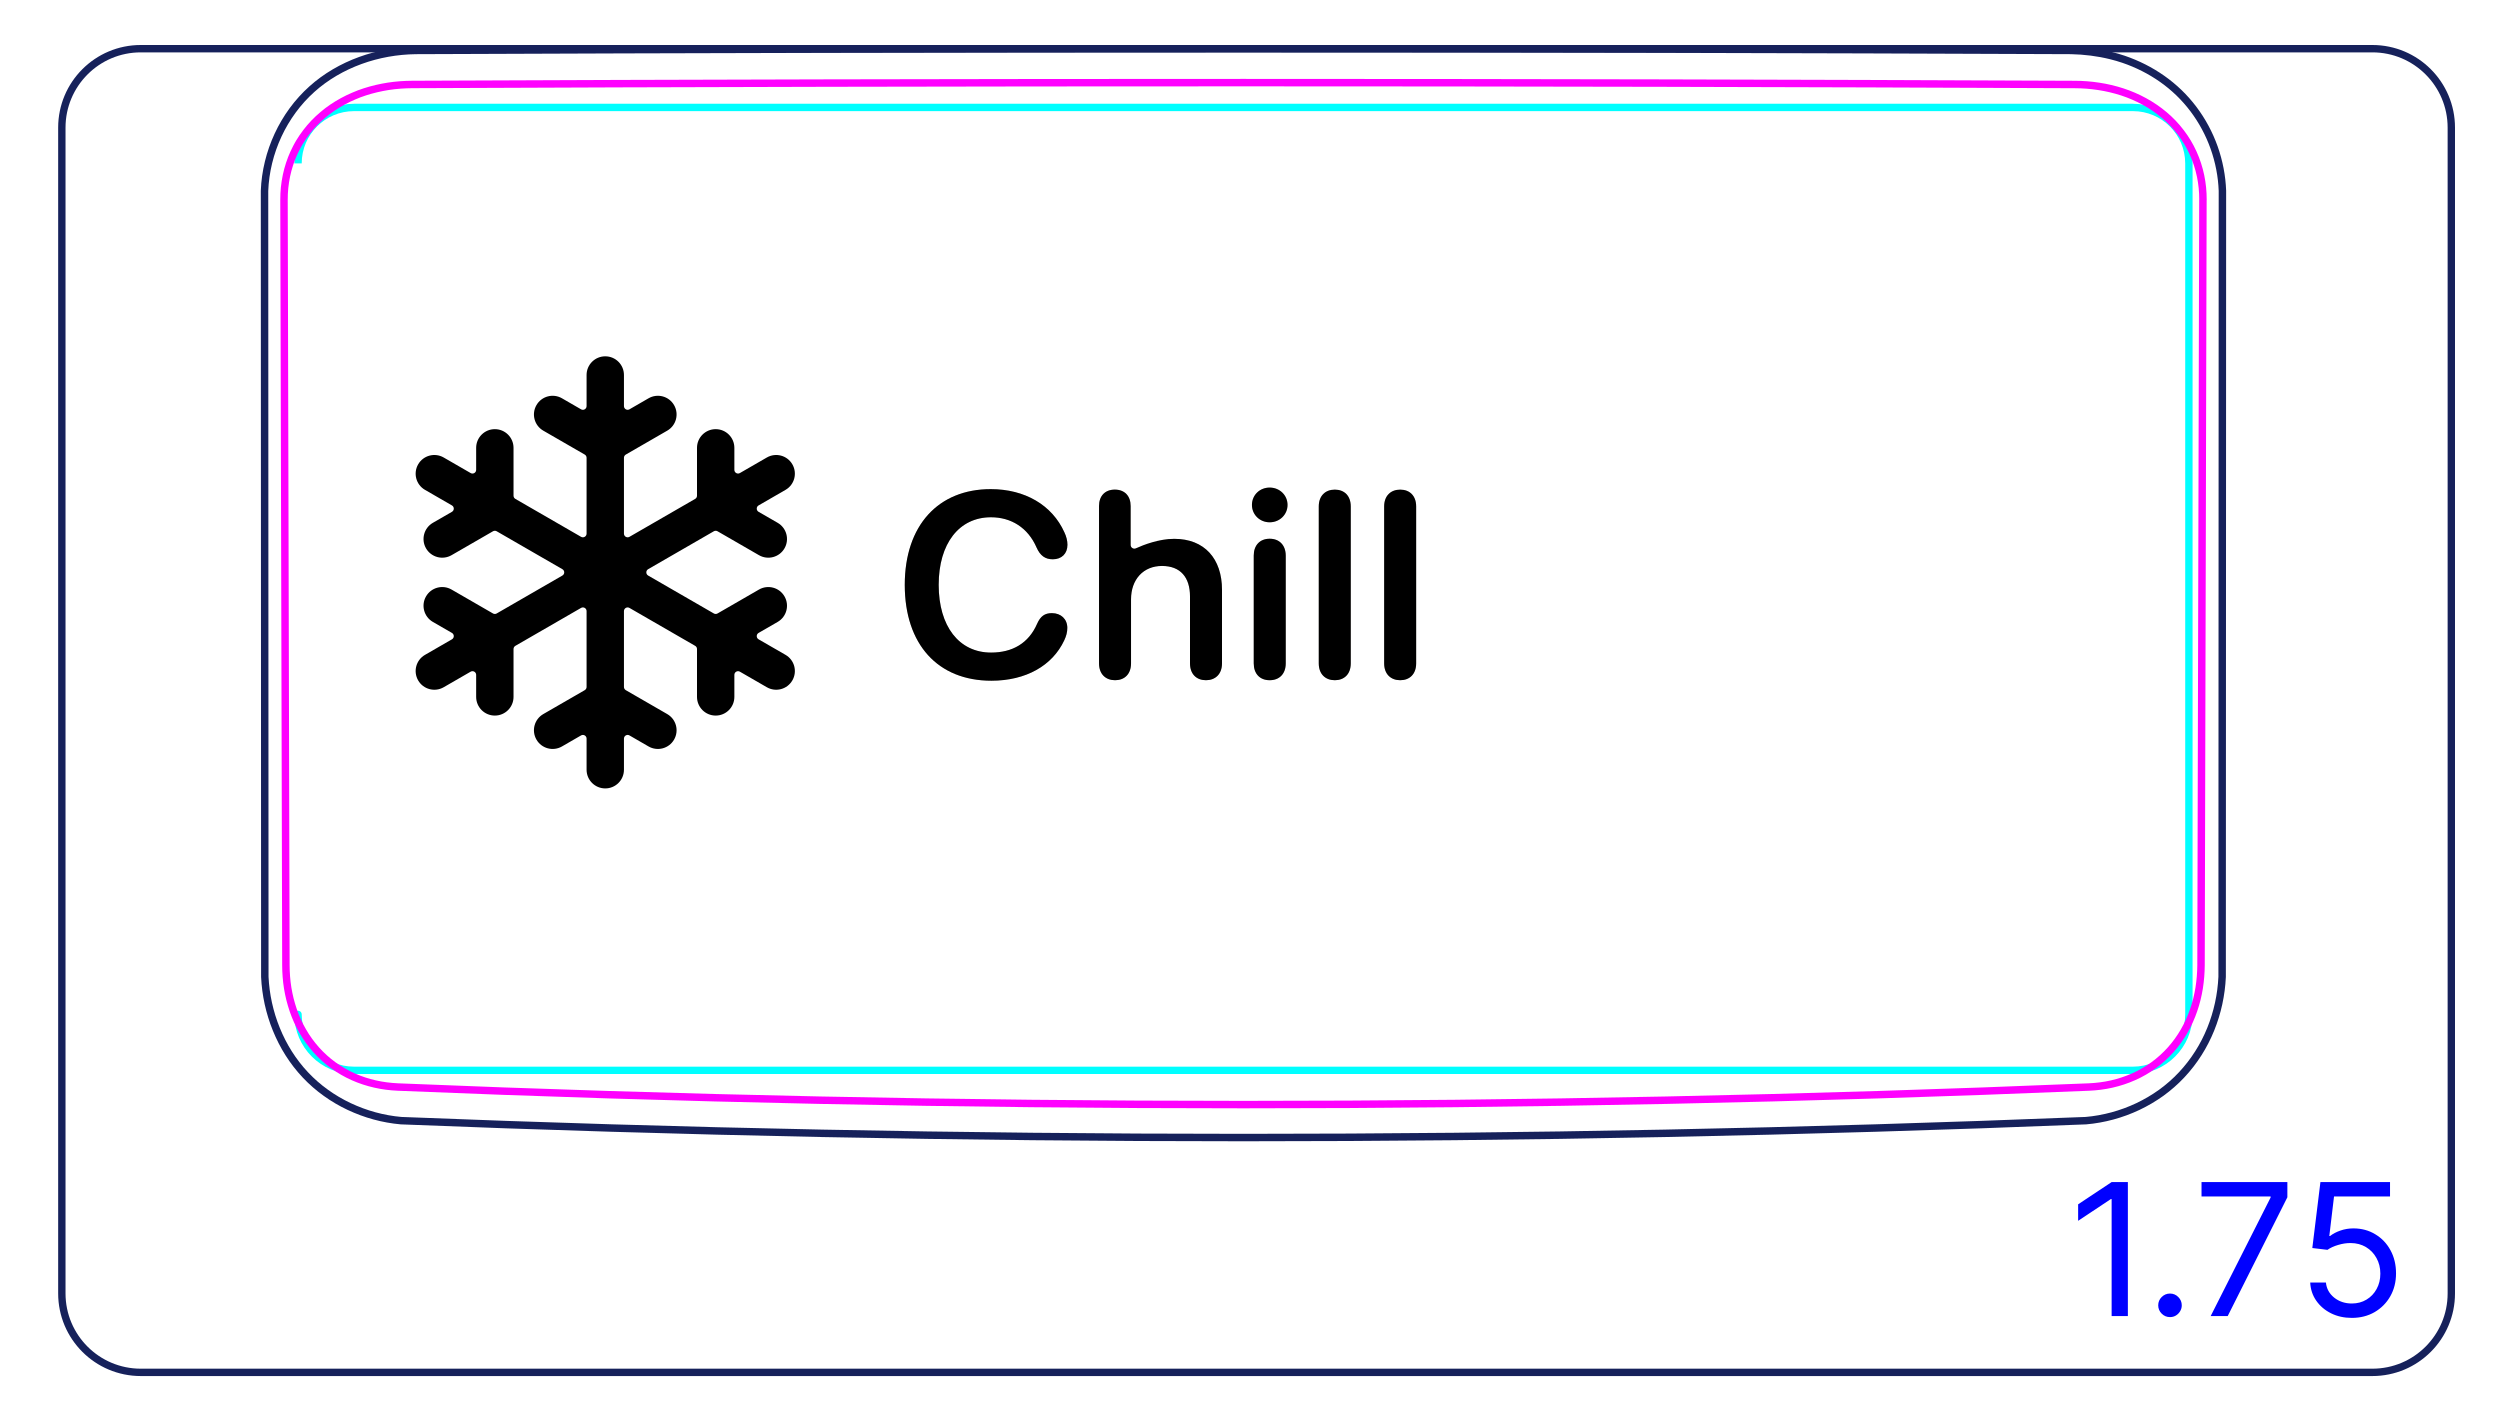
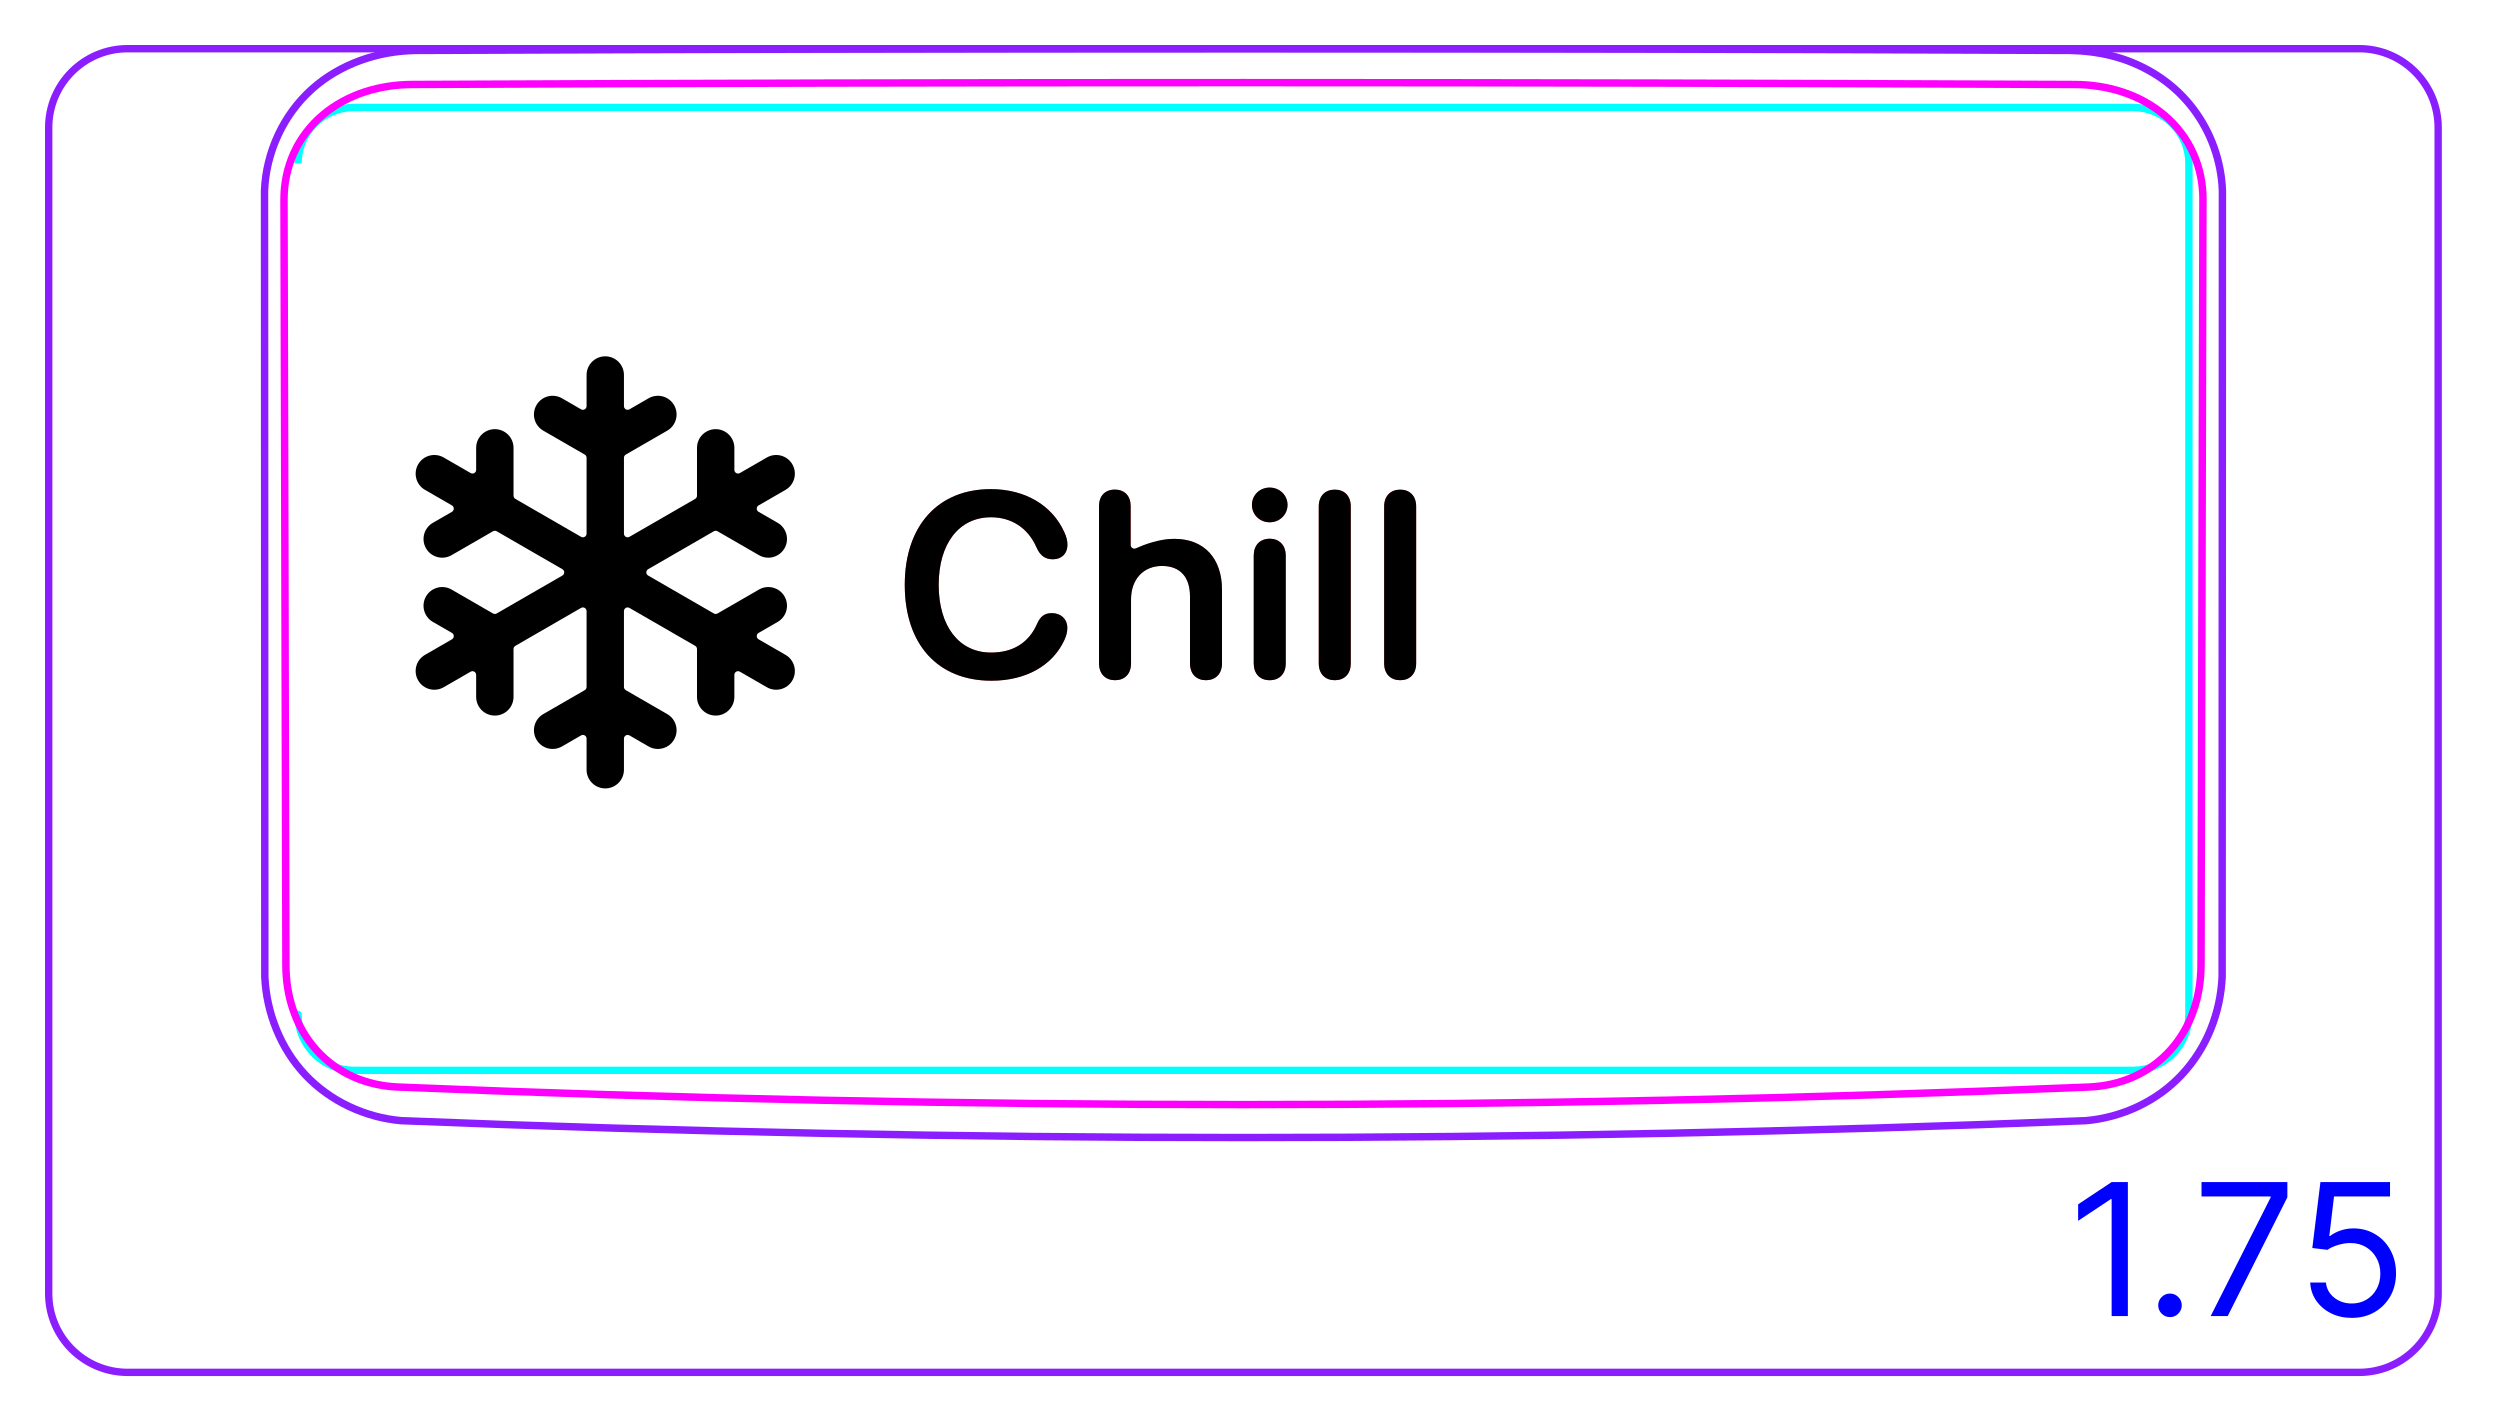
<svg xmlns="http://www.w3.org/2000/svg" width="95" height="54" viewBox="0 0 95 54" fill="none">
-   <rect x="2.35" y="1.85" width="90.8" height="50.3" rx="3" stroke="#16215B" stroke-width="0.28" />
-   <path d="M83.536 40.026C83.351 40.317 83.139 40.592 82.903 40.843C82.667 41.095 82.406 41.324 82.127 41.526C81.847 41.727 81.549 41.902 81.237 42.05C80.619 42.342 79.944 42.526 79.265 42.585C68.6 43.013 57.927 43.227 47.252 43.227C36.578 43.227 25.905 43.013 15.24 42.585C14.9 42.555 14.562 42.494 14.233 42.404C13.902 42.314 13.58 42.194 13.269 42.048C12.957 41.901 12.658 41.726 12.379 41.524C12.098 41.323 11.838 41.095 11.601 40.843C11.365 40.592 11.154 40.318 10.969 40.026C10.785 39.735 10.629 39.428 10.5 39.11C10.371 38.794 10.27 38.465 10.196 38.131C10.124 37.8 10.079 37.462 10.063 37.123L10.052 7.251C10.079 6.525 10.259 5.796 10.567 5.133C10.721 4.802 10.906 4.488 11.121 4.195C11.335 3.904 11.578 3.633 11.848 3.391C12.381 2.911 13.015 2.545 13.693 2.298C14.369 2.052 15.087 1.926 15.801 1.917C36.768 1.828 57.736 1.828 78.704 1.917C78.958 1.922 79.212 1.941 79.464 1.973C79.715 2.005 79.965 2.051 80.212 2.112C80.376 2.152 80.539 2.2 80.699 2.254C81.217 2.431 81.715 2.681 82.163 2.997C82.389 3.156 82.602 3.333 82.8 3.523C82.999 3.716 83.183 3.924 83.35 4.145C83.684 4.588 83.95 5.084 84.137 5.609C84.324 6.138 84.432 6.695 84.452 7.251L84.441 37.123C84.41 37.8 84.263 38.48 84.007 39.111C83.878 39.429 83.721 39.736 83.536 40.026Z" stroke="#16215B" stroke-width="0.283" stroke-miterlimit="10" />
+   <rect x="1.85" y="1.85" width="90.8" height="50.3" rx="3" stroke="#8B1EFF" stroke-width="0.28" />
+   <path d="M83.536 40.026C83.351 40.317 83.139 40.592 82.903 40.843C82.667 41.095 82.406 41.324 82.127 41.526C81.847 41.727 81.549 41.902 81.237 42.05C80.619 42.342 79.944 42.526 79.265 42.585C68.6 43.013 57.927 43.227 47.252 43.227C36.578 43.227 25.905 43.013 15.24 42.585C14.9 42.555 14.562 42.494 14.233 42.404C13.902 42.314 13.58 42.194 13.269 42.048C12.957 41.901 12.658 41.726 12.379 41.524C12.098 41.323 11.838 41.095 11.601 40.843C11.365 40.592 11.154 40.318 10.969 40.026C10.785 39.735 10.629 39.428 10.5 39.11C10.371 38.794 10.27 38.465 10.196 38.131C10.124 37.8 10.079 37.462 10.063 37.123L10.052 7.251C10.079 6.525 10.259 5.796 10.567 5.133C10.721 4.802 10.906 4.488 11.121 4.195C11.335 3.904 11.578 3.633 11.848 3.391C12.381 2.911 13.015 2.545 13.693 2.298C14.369 2.052 15.087 1.926 15.801 1.917C36.768 1.828 57.736 1.828 78.704 1.917C78.958 1.922 79.212 1.941 79.464 1.973C79.715 2.005 79.965 2.051 80.212 2.112C80.376 2.152 80.539 2.2 80.699 2.254C81.217 2.431 81.715 2.681 82.163 2.997C82.389 3.156 82.602 3.333 82.8 3.523C82.999 3.716 83.183 3.924 83.35 4.145C83.684 4.588 83.95 5.084 84.137 5.609C84.324 6.138 84.432 6.695 84.452 7.251L84.441 37.123C84.41 37.8 84.263 38.48 84.007 39.111C83.878 39.429 83.721 39.736 83.536 40.026Z" stroke="#8B1EFF" stroke-width="0.283" stroke-miterlimit="10" />
  <path d="M16.995 4.083H13.451M13.451 4.083C13.451 4.083 81.052 4.083 81.052 4.083C82.226 4.083 83.178 5.036 83.178 6.21C83.178 6.21 83.178 38.547 83.178 38.547C83.178 39.721 82.226 40.673 81.052 40.673C81.052 40.673 13.451 40.673 13.451 40.673C12.277 40.673 11.325 39.721 11.325 38.547C11.325 38.547 11.325 6.209 11.325 6.21C11.325 5.036 12.277 4.083 13.451 4.083Z" stroke="#00FFFF" stroke-width="0.28" stroke-miterlimit="10" />
  <path d="M83.711 7.595C83.684 17.289 83.66 26.982 83.639 36.676C83.637 36.968 83.614 37.257 83.569 37.542C83.523 37.827 83.455 38.107 83.36 38.382C83.337 38.451 83.312 38.52 83.284 38.588C83.258 38.656 83.229 38.724 83.198 38.791C83.138 38.925 83.071 39.055 82.999 39.181C82.926 39.307 82.848 39.429 82.762 39.548C82.677 39.666 82.585 39.781 82.487 39.891C82.29 40.111 82.074 40.307 81.839 40.478C81.722 40.564 81.599 40.643 81.472 40.717C81.408 40.754 81.343 40.789 81.277 40.823C81.212 40.856 81.146 40.888 81.079 40.917C80.813 41.036 80.535 41.127 80.25 41.192C80.179 41.208 80.106 41.223 80.034 41.236C79.962 41.248 79.889 41.26 79.816 41.269C79.671 41.288 79.524 41.301 79.377 41.307C57.997 42.197 36.502 42.197 15.122 41.307C14.974 41.301 14.829 41.288 14.683 41.269C14.611 41.26 14.539 41.248 14.467 41.236C14.394 41.223 14.322 41.208 14.251 41.192C13.966 41.128 13.69 41.037 13.424 40.919C13.357 40.889 13.291 40.858 13.225 40.824C13.16 40.791 13.095 40.756 13.032 40.719C12.905 40.646 12.783 40.567 12.666 40.481C12.43 40.31 12.215 40.116 12.018 39.896C11.969 39.842 11.922 39.785 11.876 39.728C11.83 39.672 11.786 39.614 11.743 39.554C11.658 39.436 11.579 39.314 11.507 39.189C11.433 39.063 11.367 38.934 11.306 38.801C11.276 38.734 11.248 38.666 11.22 38.598C11.193 38.53 11.168 38.461 11.143 38.391C11.12 38.322 11.097 38.252 11.077 38.182C11.055 38.112 11.037 38.042 11.019 37.971C10.984 37.83 10.956 37.688 10.932 37.546C10.887 37.26 10.865 36.97 10.864 36.678C10.843 26.984 10.819 17.288 10.792 7.593C10.792 7.438 10.799 7.285 10.814 7.131C10.822 7.056 10.832 6.979 10.844 6.902C10.855 6.827 10.869 6.75 10.885 6.675C10.948 6.375 11.043 6.085 11.169 5.808C11.2 5.739 11.234 5.671 11.27 5.603C11.288 5.568 11.306 5.535 11.325 5.501C11.344 5.468 11.363 5.435 11.383 5.401C11.462 5.27 11.548 5.145 11.64 5.024C11.824 4.784 12.033 4.564 12.267 4.368C12.325 4.317 12.386 4.27 12.446 4.223C12.508 4.177 12.57 4.133 12.633 4.089C12.76 4.004 12.89 3.925 13.022 3.853C13.156 3.78 13.293 3.713 13.433 3.654C13.503 3.624 13.573 3.594 13.645 3.567C13.717 3.541 13.79 3.515 13.863 3.491C14.155 3.396 14.452 3.328 14.753 3.28C15.054 3.234 15.358 3.212 15.666 3.21C36.687 3.116 57.816 3.116 78.837 3.211C79.146 3.212 79.451 3.235 79.753 3.282C79.903 3.304 80.054 3.334 80.203 3.369C80.352 3.404 80.501 3.446 80.647 3.493C80.938 3.589 81.217 3.708 81.485 3.855C81.553 3.891 81.618 3.929 81.684 3.97C81.749 4.01 81.815 4.052 81.877 4.095C82.004 4.181 82.125 4.273 82.241 4.371C82.358 4.469 82.468 4.573 82.573 4.683C82.626 4.739 82.677 4.795 82.727 4.854C82.776 4.912 82.825 4.972 82.871 5.033C83.057 5.276 83.212 5.536 83.338 5.814C83.369 5.883 83.4 5.953 83.427 6.025C83.454 6.096 83.481 6.169 83.504 6.241C83.552 6.388 83.591 6.535 83.622 6.685C83.684 6.983 83.714 7.286 83.713 7.595" stroke="#FF00FF" stroke-width="0.283" stroke-miterlimit="10" stroke-linecap="round" stroke-linejoin="round" />
  <path d="M80.859 44.919V50.01H80.242V45.565H80.212L78.969 46.391V45.764L80.242 44.919H80.859ZM82.46 50.05C82.337 50.05 82.232 50.006 82.144 49.918C82.056 49.83 82.012 49.725 82.012 49.602C82.012 49.48 82.056 49.374 82.144 49.287C82.232 49.199 82.337 49.155 82.46 49.155C82.582 49.155 82.688 49.199 82.775 49.287C82.863 49.374 82.907 49.48 82.907 49.602C82.907 49.684 82.886 49.758 82.845 49.826C82.805 49.894 82.751 49.949 82.683 49.99C82.617 50.03 82.543 50.05 82.46 50.05ZM84.006 50.01L86.283 45.506V45.466H83.658V44.919H86.92V45.496L84.653 50.01H84.006ZM89.369 50.08C89.077 50.08 88.814 50.022 88.581 49.906C88.347 49.79 88.16 49.63 88.019 49.428C87.878 49.226 87.801 48.996 87.788 48.737H88.385C88.408 48.968 88.512 49.158 88.698 49.309C88.885 49.458 89.109 49.533 89.369 49.533C89.578 49.533 89.763 49.484 89.926 49.386C90.09 49.288 90.218 49.154 90.311 48.983C90.406 48.811 90.453 48.616 90.453 48.399C90.453 48.177 90.404 47.979 90.306 47.805C90.21 47.63 90.077 47.491 89.908 47.39C89.739 47.289 89.546 47.237 89.329 47.236C89.173 47.234 89.013 47.258 88.849 47.308C88.685 47.356 88.55 47.418 88.444 47.494L87.868 47.425L88.176 44.919H90.821V45.466H88.693L88.514 46.967H88.544C88.648 46.885 88.779 46.816 88.936 46.761C89.094 46.706 89.258 46.679 89.428 46.679C89.74 46.679 90.018 46.754 90.261 46.903C90.507 47.05 90.699 47.252 90.838 47.509C90.979 47.766 91.049 48.059 91.049 48.389C91.049 48.714 90.976 49.004 90.831 49.259C90.686 49.513 90.487 49.713 90.234 49.861C89.98 50.007 89.692 50.08 89.369 50.08Z" fill="#0000FF" />
  <path fill-rule="evenodd" clip-rule="evenodd" d="M23 29.96C22.608 29.96 22.29 29.642 22.29 29.25V28.067C22.29 27.96 22.174 27.892 22.08 27.946L21.355 28.365C21.015 28.561 20.581 28.445 20.385 28.105C20.189 27.765 20.305 27.331 20.645 27.135L22.22 26.226C22.263 26.201 22.29 26.155 22.29 26.105V23.222C22.29 23.114 22.174 23.047 22.08 23.101L19.584 24.542C19.541 24.567 19.514 24.613 19.514 24.663L19.514 26.482C19.514 26.874 19.196 27.192 18.804 27.192C18.412 27.192 18.094 26.874 18.094 26.482L18.094 25.645C18.094 25.537 17.977 25.47 17.884 25.524L16.86 26.115C16.52 26.311 16.086 26.195 15.89 25.855C15.694 25.515 15.81 25.081 16.15 24.885L17.174 24.294C17.267 24.24 17.267 24.105 17.174 24.051L16.449 23.633C16.11 23.437 15.993 23.003 16.189 22.663C16.385 22.323 16.82 22.207 17.159 22.403L18.734 23.312C18.777 23.337 18.831 23.337 18.874 23.312L21.37 21.871C21.464 21.817 21.464 21.683 21.37 21.629L18.874 20.188C18.831 20.163 18.777 20.163 18.734 20.188L17.159 21.097C16.82 21.293 16.385 21.177 16.189 20.837C15.993 20.497 16.11 20.063 16.449 19.867L17.174 19.449C17.267 19.395 17.267 19.26 17.174 19.206L16.15 18.615C15.81 18.419 15.694 17.985 15.89 17.645C16.086 17.305 16.52 17.189 16.86 17.385L17.884 17.976C17.977 18.03 18.094 17.963 18.094 17.855L18.094 17.018C18.094 16.626 18.412 16.308 18.804 16.308C19.196 16.308 19.514 16.626 19.514 17.018V18.837C19.514 18.887 19.541 18.933 19.584 18.958L22.08 20.399C22.174 20.453 22.29 20.385 22.29 20.278V17.395C22.29 17.345 22.263 17.299 22.22 17.274L20.645 16.365C20.305 16.169 20.189 15.735 20.385 15.395C20.581 15.055 21.015 14.939 21.355 15.135L22.08 15.554C22.174 15.608 22.29 15.54 22.29 15.432V14.25C22.29 13.858 22.608 13.54 23 13.54C23.392 13.54 23.71 13.858 23.71 14.25V15.432C23.71 15.54 23.827 15.608 23.92 15.554L24.645 15.135C24.985 14.939 25.419 15.055 25.615 15.395C25.811 15.735 25.695 16.169 25.355 16.365L23.78 17.274C23.737 17.299 23.71 17.345 23.71 17.395V20.278C23.71 20.386 23.827 20.453 23.92 20.399L26.416 18.958C26.46 18.933 26.486 18.887 26.486 18.837V17.018C26.486 16.626 26.804 16.308 27.196 16.308C27.588 16.308 27.906 16.626 27.906 17.018V17.855C27.906 17.963 28.023 18.03 28.116 17.976L29.14 17.385C29.48 17.189 29.914 17.305 30.11 17.645C30.306 17.985 30.19 18.419 29.85 18.615L28.826 19.206C28.733 19.26 28.733 19.395 28.826 19.449L29.551 19.867C29.891 20.063 30.007 20.497 29.811 20.837C29.615 21.177 29.181 21.293 28.841 21.097L27.266 20.188C27.223 20.163 27.17 20.163 27.126 20.188L24.63 21.629C24.537 21.683 24.537 21.817 24.63 21.871L27.126 23.312C27.17 23.337 27.223 23.337 27.266 23.312L28.841 22.403C29.181 22.207 29.615 22.323 29.811 22.663C30.007 23.003 29.891 23.437 29.551 23.633L28.826 24.051C28.733 24.105 28.733 24.24 28.826 24.294L29.851 24.885C30.19 25.081 30.306 25.515 30.11 25.855C29.914 26.195 29.48 26.311 29.14 26.115L28.116 25.524C28.023 25.47 27.906 25.537 27.906 25.645V26.482C27.906 26.874 27.588 27.192 27.196 27.192C26.804 27.192 26.486 26.874 26.486 26.482V24.663C26.486 24.613 26.46 24.567 26.416 24.542L23.92 23.101C23.827 23.047 23.71 23.114 23.71 23.222V26.105C23.71 26.155 23.737 26.201 23.78 26.226L25.355 27.135C25.695 27.331 25.811 27.765 25.615 28.105C25.419 28.445 24.985 28.561 24.645 28.365L23.92 27.946C23.827 27.892 23.71 27.96 23.71 28.067V29.25C23.71 29.642 23.392 29.96 23 29.96Z" fill="black" />
-   <path d="M37.672 25.867C35.636 25.867 34.381 24.485 34.381 22.225C34.381 19.979 35.655 18.587 37.648 18.587C38.951 18.587 39.981 19.197 40.445 20.227C40.523 20.389 40.562 20.555 40.562 20.701C40.562 21.038 40.343 21.253 40.006 21.253C39.718 21.253 39.527 21.116 39.391 20.809C39.063 20.052 38.424 19.656 37.657 19.656C36.446 19.656 35.67 20.652 35.67 22.225C35.67 23.807 36.441 24.798 37.662 24.798C38.468 24.798 39.088 24.446 39.41 23.704C39.537 23.416 39.698 23.299 39.972 23.299C40.318 23.299 40.558 23.528 40.558 23.86C40.558 24.021 40.519 24.168 40.44 24.334C39.991 25.291 38.99 25.867 37.672 25.867ZM42.374 25.848C42.017 25.848 41.764 25.618 41.764 25.208V19.231C41.764 18.846 41.993 18.606 42.364 18.606C42.74 18.606 42.965 18.846 42.965 19.231V21.463H42.989C43.267 20.833 43.839 20.477 44.625 20.477C45.767 20.477 46.436 21.229 46.436 22.415V25.208C46.436 25.618 46.182 25.848 45.826 25.848C45.469 25.848 45.221 25.618 45.221 25.208V22.664C45.221 21.941 44.859 21.507 44.156 21.507C43.424 21.507 42.979 22.015 42.979 22.776V25.208C42.979 25.618 42.73 25.848 42.374 25.848ZM48.248 19.847C47.872 19.847 47.574 19.554 47.574 19.188C47.574 18.816 47.872 18.528 48.248 18.528C48.629 18.528 48.926 18.816 48.926 19.188C48.926 19.554 48.629 19.847 48.248 19.847ZM48.248 25.848C47.877 25.848 47.642 25.604 47.642 25.208V21.111C47.642 20.721 47.877 20.472 48.248 20.472C48.619 20.472 48.858 20.721 48.858 21.116V25.208C48.858 25.604 48.619 25.848 48.248 25.848ZM50.723 25.848C50.367 25.848 50.113 25.618 50.113 25.208V19.246C50.113 18.836 50.367 18.606 50.723 18.606C51.08 18.606 51.328 18.836 51.328 19.246V25.208C51.328 25.618 51.08 25.848 50.723 25.848ZM53.208 25.848C52.852 25.848 52.598 25.618 52.598 25.208V19.246C52.598 18.836 52.852 18.606 53.208 18.606C53.565 18.606 53.814 18.836 53.814 19.246V25.208C53.814 25.618 53.565 25.848 53.208 25.848Z" fill="#C6C0B9" />
+   <path d="M37.672 25.867C35.636 25.867 34.381 24.485 34.381 22.225C34.381 19.979 35.655 18.587 37.648 18.587C38.951 18.587 39.981 19.197 40.445 20.227C40.523 20.389 40.562 20.555 40.562 20.701C40.562 21.038 40.343 21.253 40.006 21.253C39.718 21.253 39.527 21.116 39.391 20.809C39.063 20.052 38.424 19.656 37.657 19.656C36.446 19.656 35.67 20.652 35.67 22.225C35.67 23.807 36.441 24.798 37.662 24.798C38.468 24.798 39.088 24.446 39.41 23.704C39.537 23.416 39.698 23.299 39.972 23.299C40.318 23.299 40.558 23.528 40.558 23.86C40.558 24.021 40.519 24.168 40.44 24.334C39.991 25.291 38.99 25.867 37.672 25.867ZM42.374 25.848C42.017 25.848 41.764 25.618 41.764 25.208V19.231C41.764 18.846 41.993 18.606 42.364 18.606C42.74 18.606 42.965 18.846 42.965 19.231V21.463H42.989C43.267 20.833 43.839 20.477 44.625 20.477C45.767 20.477 46.436 21.229 46.436 22.415V25.208C46.436 25.618 46.182 25.848 45.826 25.848C45.469 25.848 45.221 25.618 45.221 25.208V22.664C45.221 21.941 44.859 21.507 44.156 21.507C43.424 21.507 42.979 22.015 42.979 22.776V25.208C42.979 25.618 42.73 25.848 42.374 25.848ZM48.248 19.847C47.872 19.847 47.574 19.554 47.574 19.188C47.574 18.816 47.872 18.528 48.248 18.528C48.629 18.528 48.926 18.816 48.926 19.188C48.926 19.554 48.629 19.847 48.248 19.847ZM48.248 25.848C47.877 25.848 47.642 25.604 47.642 25.208V21.111C47.642 20.721 47.877 20.472 48.248 20.472C48.619 20.472 48.858 20.721 48.858 21.116V25.208C48.858 25.604 48.619 25.848 48.248 25.848ZM50.723 25.848C50.367 25.848 50.113 25.618 50.113 25.208V19.246C50.113 18.836 50.367 18.606 50.723 18.606C51.08 18.606 51.328 18.836 51.328 19.246V25.208C51.328 25.618 51.08 25.848 50.723 25.848ZM53.208 25.848C52.852 25.848 52.598 25.618 52.598 25.208V19.246C52.598 18.836 52.852 18.606 53.208 18.606C53.565 18.606 53.814 18.836 53.814 19.246V25.208C53.814 25.618 53.565 25.848 53.208 25.848Z" fill="#FF675D" />
  <path d="M53.208 25.848C52.852 25.848 52.598 25.618 52.598 25.208V19.246C52.598 18.836 52.852 18.606 53.208 18.606C53.565 18.606 53.814 18.836 53.814 19.246V25.208C53.814 25.618 53.565 25.848 53.208 25.848Z" fill="black" />
  <path d="M50.723 25.848C50.367 25.848 50.113 25.618 50.113 25.208V19.246C50.113 18.836 50.367 18.606 50.723 18.606C51.08 18.606 51.329 18.836 51.329 19.246V25.208C51.329 25.618 51.08 25.848 50.723 25.848Z" fill="black" />
  <path d="M48.248 20.472C47.876 20.472 47.642 20.721 47.642 21.111V25.208C47.642 25.604 47.876 25.848 48.248 25.848C48.619 25.848 48.858 25.604 48.858 25.208V21.116C48.858 20.721 48.619 20.472 48.248 20.472V20.472ZM48.248 19.847C48.628 19.847 48.926 19.554 48.926 19.187C48.926 18.821 48.628 18.528 48.248 18.528C47.867 18.528 47.574 18.816 47.574 19.187C47.574 19.558 47.872 19.847 48.248 19.847Z" fill="black" />
  <path d="M41.763 25.208V19.23C41.763 18.845 41.992 18.605 42.363 18.605C42.735 18.605 42.964 18.845 42.964 19.23V20.706C42.964 20.809 43.071 20.878 43.165 20.835C43.46 20.701 44.04 20.476 44.624 20.476C45.767 20.476 46.436 21.228 46.436 22.415V25.208C46.436 25.618 46.182 25.848 45.826 25.848C45.469 25.848 45.22 25.618 45.22 25.208V22.664C45.22 21.941 44.859 21.506 44.156 21.506C43.453 21.506 42.979 22.014 42.979 22.776V25.208C42.979 25.618 42.73 25.848 42.373 25.848C42.017 25.848 41.763 25.618 41.763 25.208Z" fill="black" />
  <path d="M37.672 25.867C35.636 25.867 34.381 24.485 34.381 22.225C34.381 19.964 35.655 18.587 37.648 18.587C38.951 18.587 39.982 19.197 40.446 20.227C40.524 20.389 40.563 20.555 40.563 20.701C40.563 21.038 40.343 21.253 40.006 21.253C39.718 21.253 39.528 21.116 39.391 20.809C39.064 20.052 38.424 19.656 37.657 19.656C36.447 19.656 35.67 20.652 35.67 22.225C35.67 23.797 36.442 24.798 37.662 24.798C38.468 24.798 39.088 24.446 39.41 23.704C39.538 23.416 39.699 23.299 39.972 23.299C40.319 23.299 40.558 23.528 40.558 23.86C40.558 24.021 40.519 24.168 40.441 24.334C39.992 25.291 38.99 25.867 37.672 25.867L37.672 25.867Z" fill="black" />
</svg>
